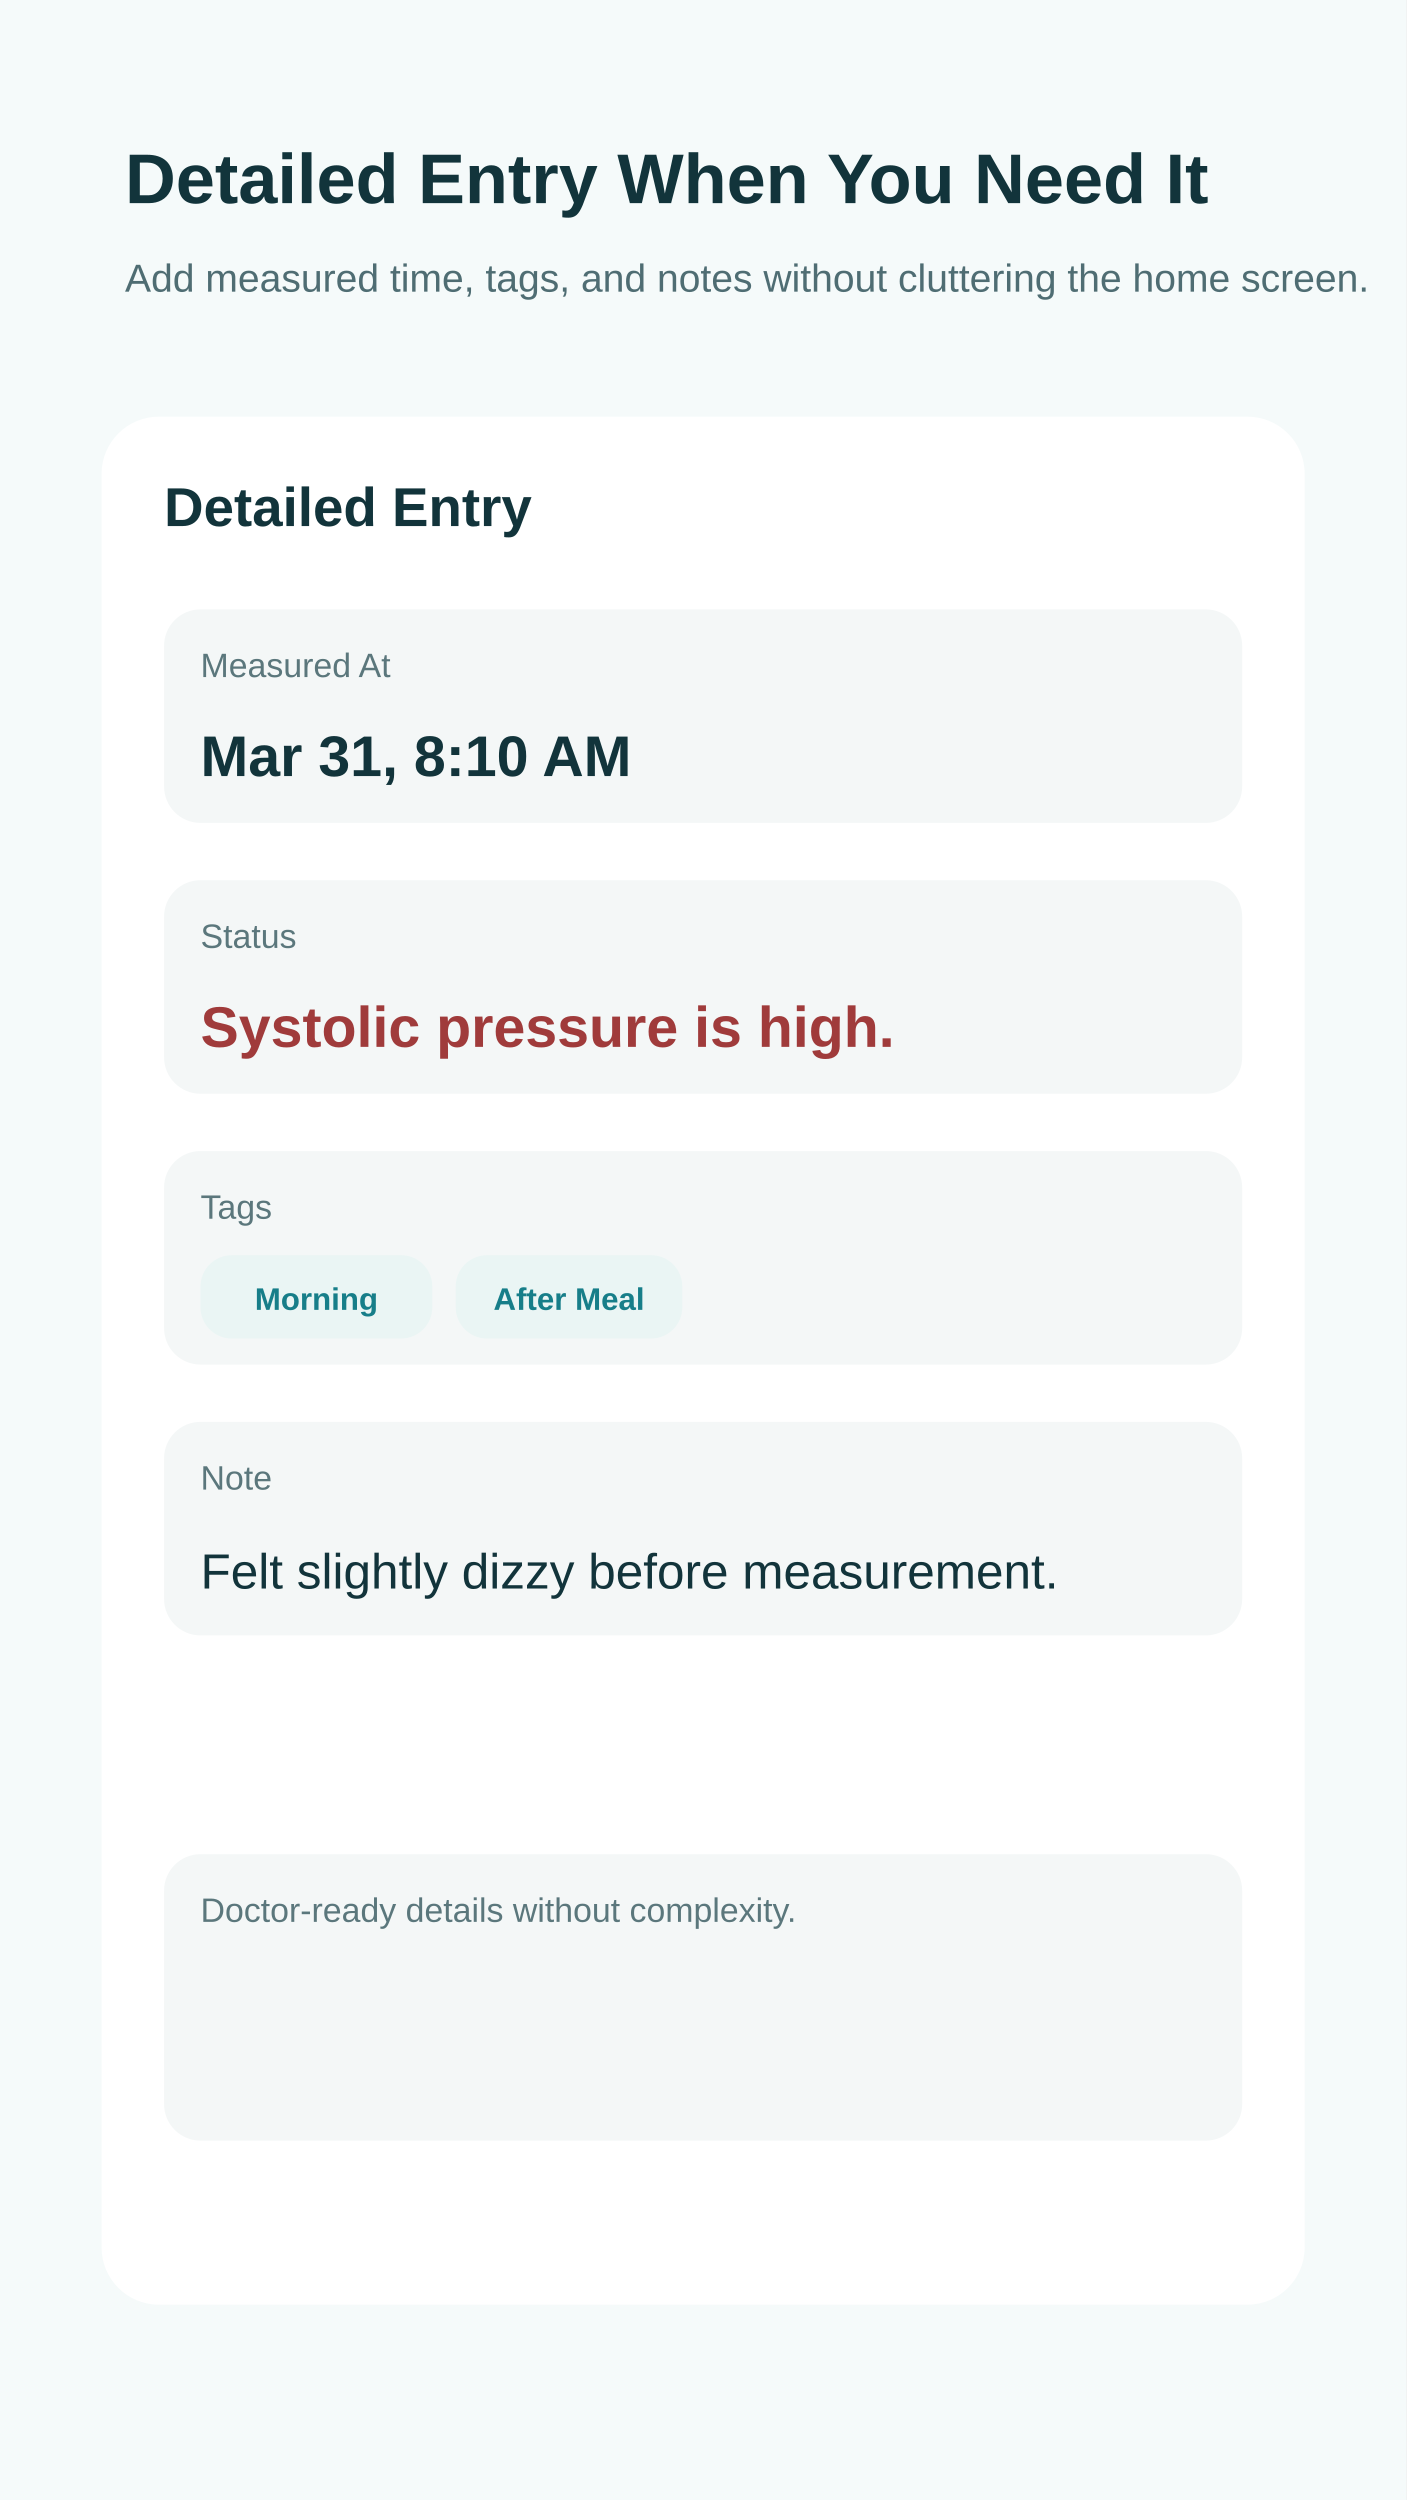
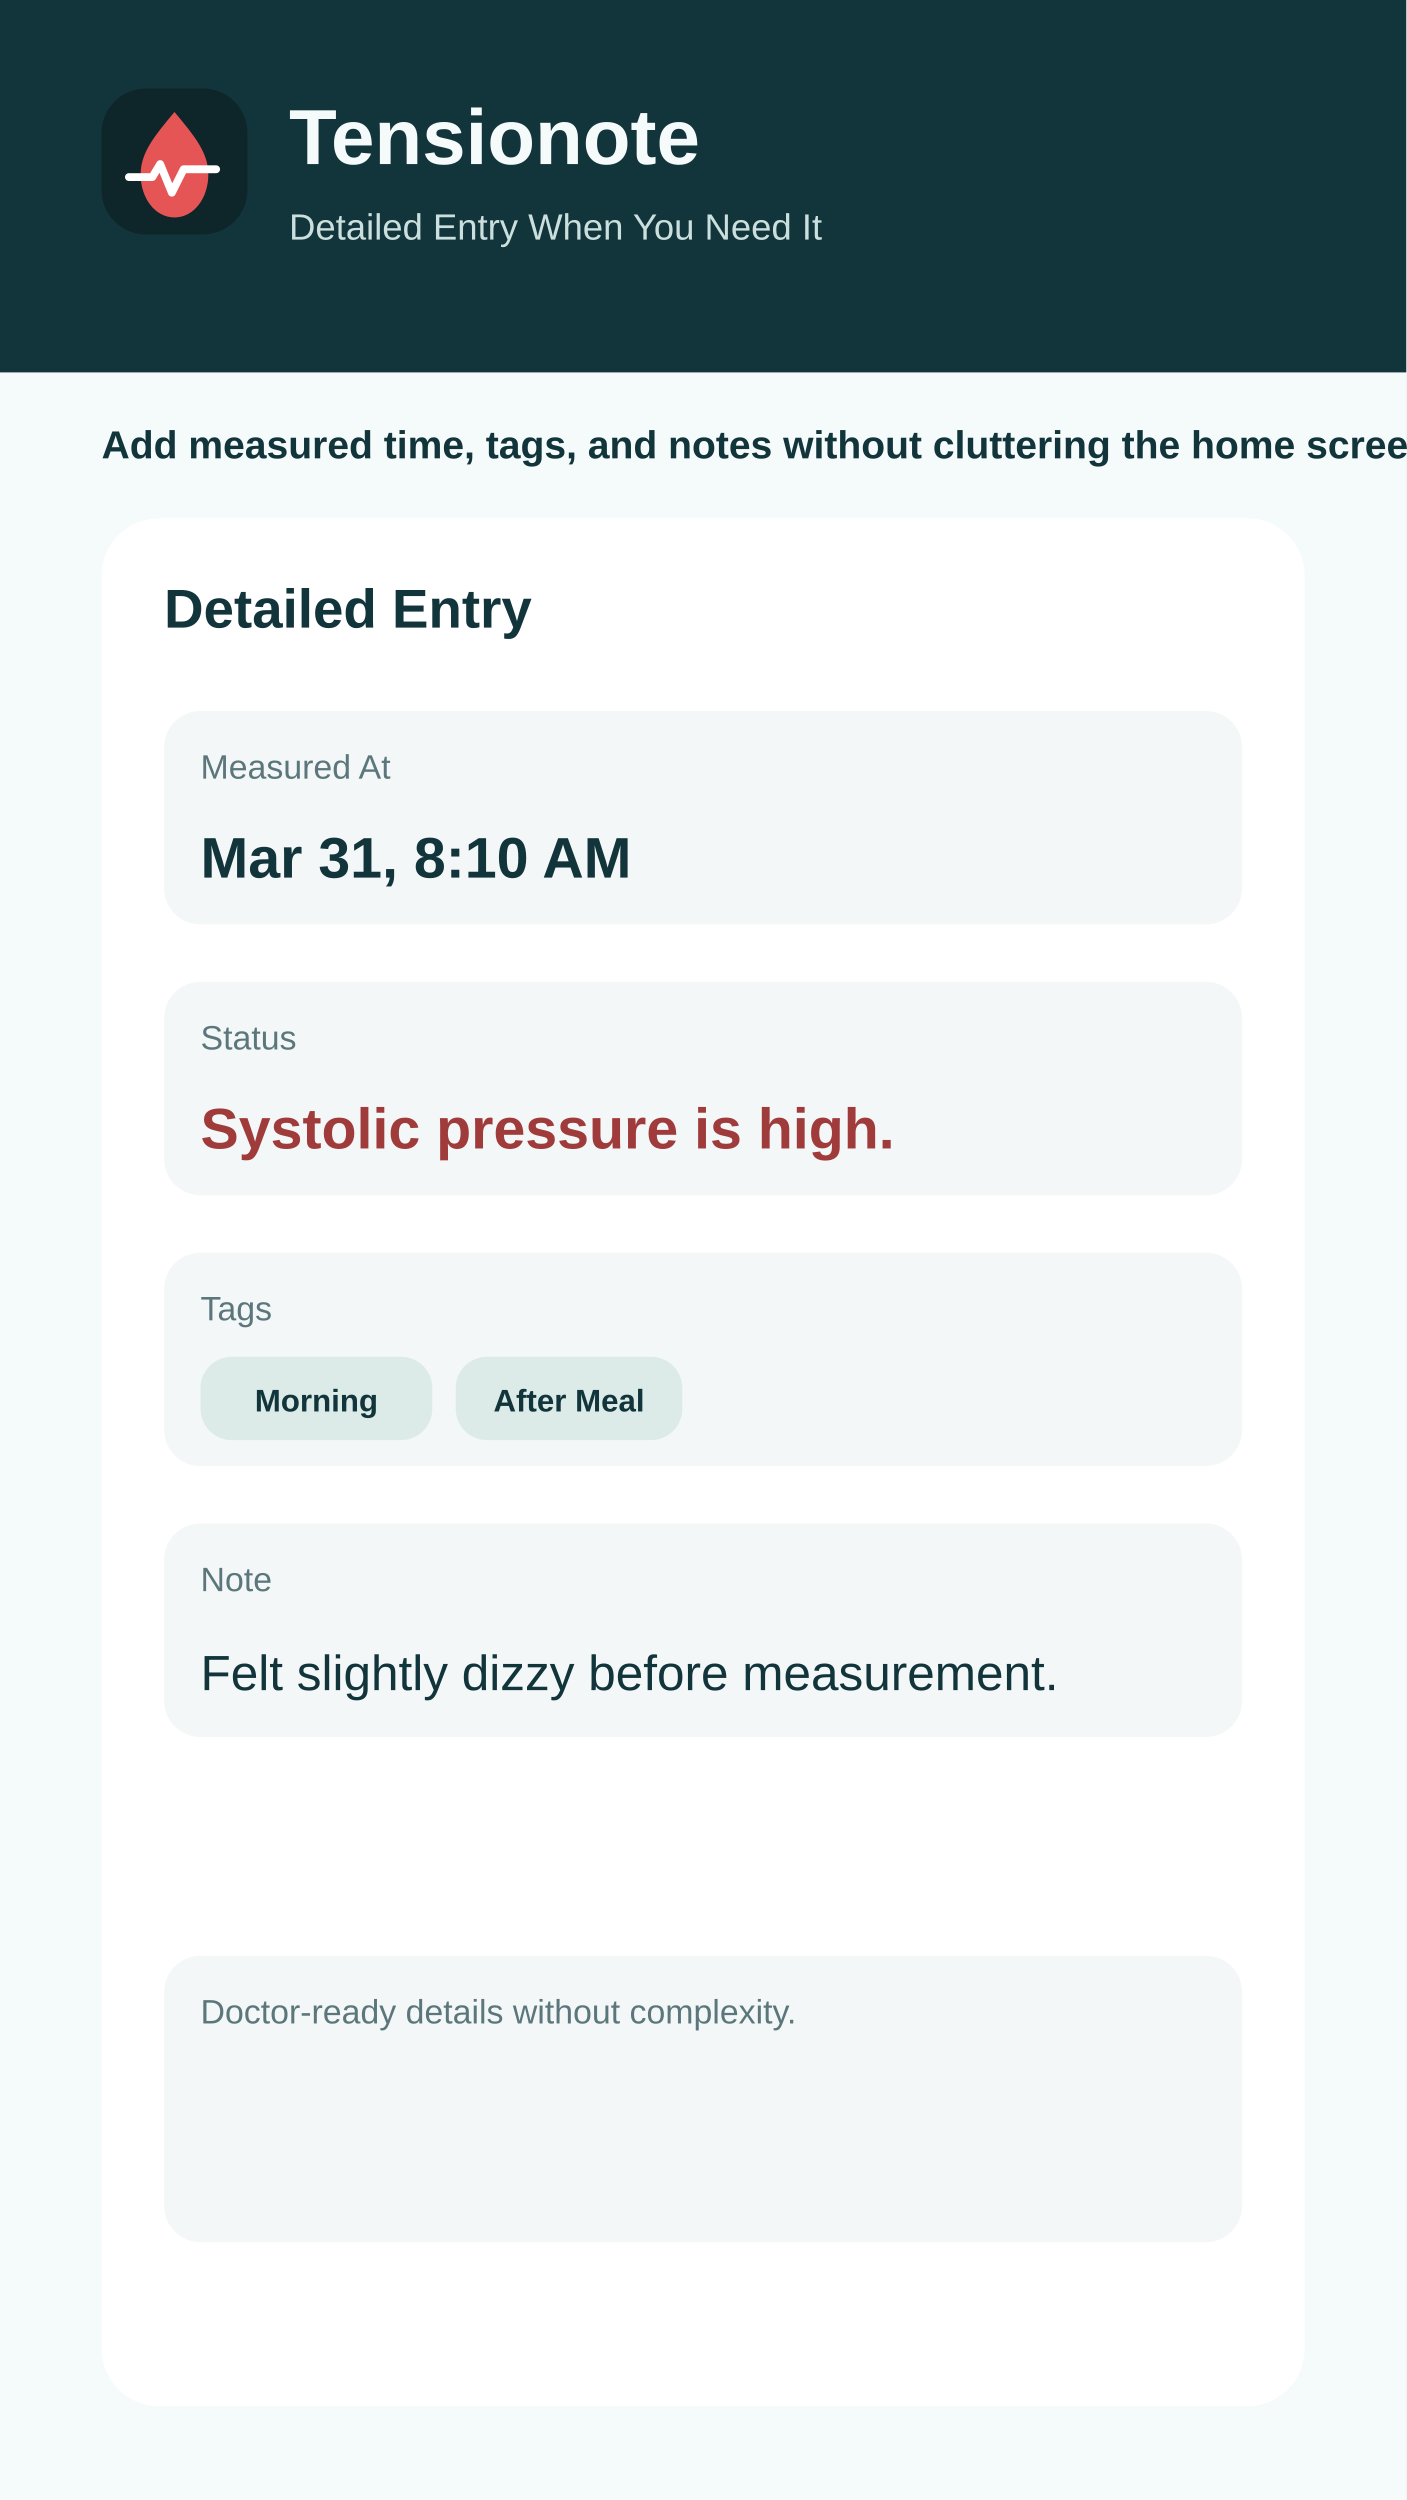
<svg xmlns="http://www.w3.org/2000/svg" width="1080" height="1920" viewBox="0 0 1080 1920" fill="none">
  <rect width="1080" height="1920" fill="#F5FAFA" />
-   <text x="96" y="156" font-family="Segoe UI, Arial, sans-serif" font-size="54" font-weight="700" fill="#12343B">Detailed Entry When You Need It</text>
-   <text x="96" y="224" font-family="Segoe UI, Arial, sans-serif" font-size="30" fill="#4F6D73">Add measured time, tags, and notes without cluttering the home screen.</text>
-   <rect x="78" y="320" width="924" height="1450" rx="44" fill="white" />
-   <text x="126" y="404" font-family="Segoe UI, Arial, sans-serif" font-size="42" font-weight="700" fill="#12343B">Detailed Entry</text>
+   <rect width="1080" height="286" fill="#12343B" />
+   <g transform="translate(78 68)">
+     <rect width="112" height="112" rx="34" fill="#0E252A" />
+     <path d="M56 18C41 36 30 49 30 66C30 84 41 99 56 99C71 99 82 84 82 66C82 49 71 36 56 18Z" fill="#E65555" />
+     <path d="M21 68H39L45 58L54 80L63 62H88" stroke="#FFFFFF" stroke-width="6" stroke-linecap="round" stroke-linejoin="round" />
+   </g>
+   <text x="222" y="126" font-family="Segoe UI, Arial, sans-serif" font-size="60" font-weight="800" fill="#F5FAFA">Tensionote</text>
+   <text x="222" y="184" font-family="Segoe UI, Arial, sans-serif" font-size="28" fill="#CBE0DE">Detailed Entry When You Need It</text>
+   <text x="78" y="352" font-family="Segoe UI, Arial, sans-serif" font-size="30" font-weight="700" fill="#12343B">Add measured time, tags, and notes without cluttering the home screen.</text>
+   <rect x="78" y="398" width="924" height="1450" rx="44" fill="white" />
+   <text x="126" y="482" font-family="Segoe UI, Arial, sans-serif" font-size="42" font-weight="700" fill="#12343B">Detailed Entry</text>
  <g fill="#F4F7F7">
-     <rect x="126" y="468" width="828" height="164" rx="28" />
-     <rect x="126" y="676" width="828" height="164" rx="28" />
-     <rect x="126" y="884" width="828" height="164" rx="28" />
-     <rect x="126" y="1092" width="828" height="164" rx="28" />
-     <rect x="126" y="1424" width="828" height="220" rx="28" />
+     <rect x="126" y="546" width="828" height="164" rx="28" />
+     <rect x="126" y="754" width="828" height="164" rx="28" />
+     <rect x="126" y="962" width="828" height="164" rx="28" />
+     <rect x="126" y="1170" width="828" height="164" rx="28" />
+     <rect x="126" y="1502" width="828" height="220" rx="28" />
  </g>
-   <text x="154" y="520" font-family="Segoe UI, Arial, sans-serif" font-size="26" fill="#5B777C">Measured At</text>
-   <text x="154" y="596" font-family="Segoe UI, Arial, sans-serif" font-size="44" font-weight="600" fill="#12343B">Mar 31, 8:10 AM</text>
-   <text x="154" y="728" font-family="Segoe UI, Arial, sans-serif" font-size="26" fill="#5B777C">Status</text>
-   <text x="154" y="804" font-family="Segoe UI, Arial, sans-serif" font-size="44" font-weight="600" fill="#A03B3B">Systolic pressure is high.</text>
-   <text x="154" y="936" font-family="Segoe UI, Arial, sans-serif" font-size="26" fill="#5B777C">Tags</text>
-   <rect x="154" y="964" width="178" height="64" rx="24" fill="#EAF5F4" />
-   <rect x="350" y="964" width="174" height="64" rx="24" fill="#EAF5F4" />
-   <text x="243" y="1006" text-anchor="middle" font-family="Segoe UI, Arial, sans-serif" font-size="24" font-weight="600" fill="#177E89">Morning</text>
-   <text x="437" y="1006" text-anchor="middle" font-family="Segoe UI, Arial, sans-serif" font-size="24" font-weight="600" fill="#177E89">After Meal</text>
-   <text x="154" y="1144" font-family="Segoe UI, Arial, sans-serif" font-size="26" fill="#5B777C">Note</text>
-   <text x="154" y="1220" font-family="Segoe UI, Arial, sans-serif" font-size="38" font-weight="500" fill="#12343B">Felt slightly dizzy before measurement.</text>
-   <text x="154" y="1476" font-family="Segoe UI, Arial, sans-serif" font-size="26" fill="#5B777C">Doctor-ready details without complexity.</text>
+   <text x="154" y="598" font-family="Segoe UI, Arial, sans-serif" font-size="26" fill="#5B777C">Measured At</text>
+   <text x="154" y="674" font-family="Segoe UI, Arial, sans-serif" font-size="44" font-weight="600" fill="#12343B">Mar 31, 8:10 AM</text>
+   <text x="154" y="806" font-family="Segoe UI, Arial, sans-serif" font-size="26" fill="#5B777C">Status</text>
+   <text x="154" y="882" font-family="Segoe UI, Arial, sans-serif" font-size="44" font-weight="600" fill="#A03B3B">Systolic pressure is high.</text>
+   <text x="154" y="1014" font-family="Segoe UI, Arial, sans-serif" font-size="26" fill="#5B777C">Tags</text>
+   <rect x="154" y="1042" width="178" height="64" rx="24" fill="#DCEBE8" />
+   <rect x="350" y="1042" width="174" height="64" rx="24" fill="#DCEBE8" />
+   <text x="243" y="1084" text-anchor="middle" font-family="Segoe UI, Arial, sans-serif" font-size="24" font-weight="700" fill="#12343B">Morning</text>
+   <text x="437" y="1084" text-anchor="middle" font-family="Segoe UI, Arial, sans-serif" font-size="24" font-weight="700" fill="#12343B">After Meal</text>
+   <text x="154" y="1222" font-family="Segoe UI, Arial, sans-serif" font-size="26" fill="#5B777C">Note</text>
+   <text x="154" y="1298" font-family="Segoe UI, Arial, sans-serif" font-size="38" font-weight="500" fill="#12343B">Felt slightly dizzy before measurement.</text>
+   <text x="154" y="1554" font-family="Segoe UI, Arial, sans-serif" font-size="26" fill="#5B777C">Doctor-ready details without complexity.</text>
</svg>
